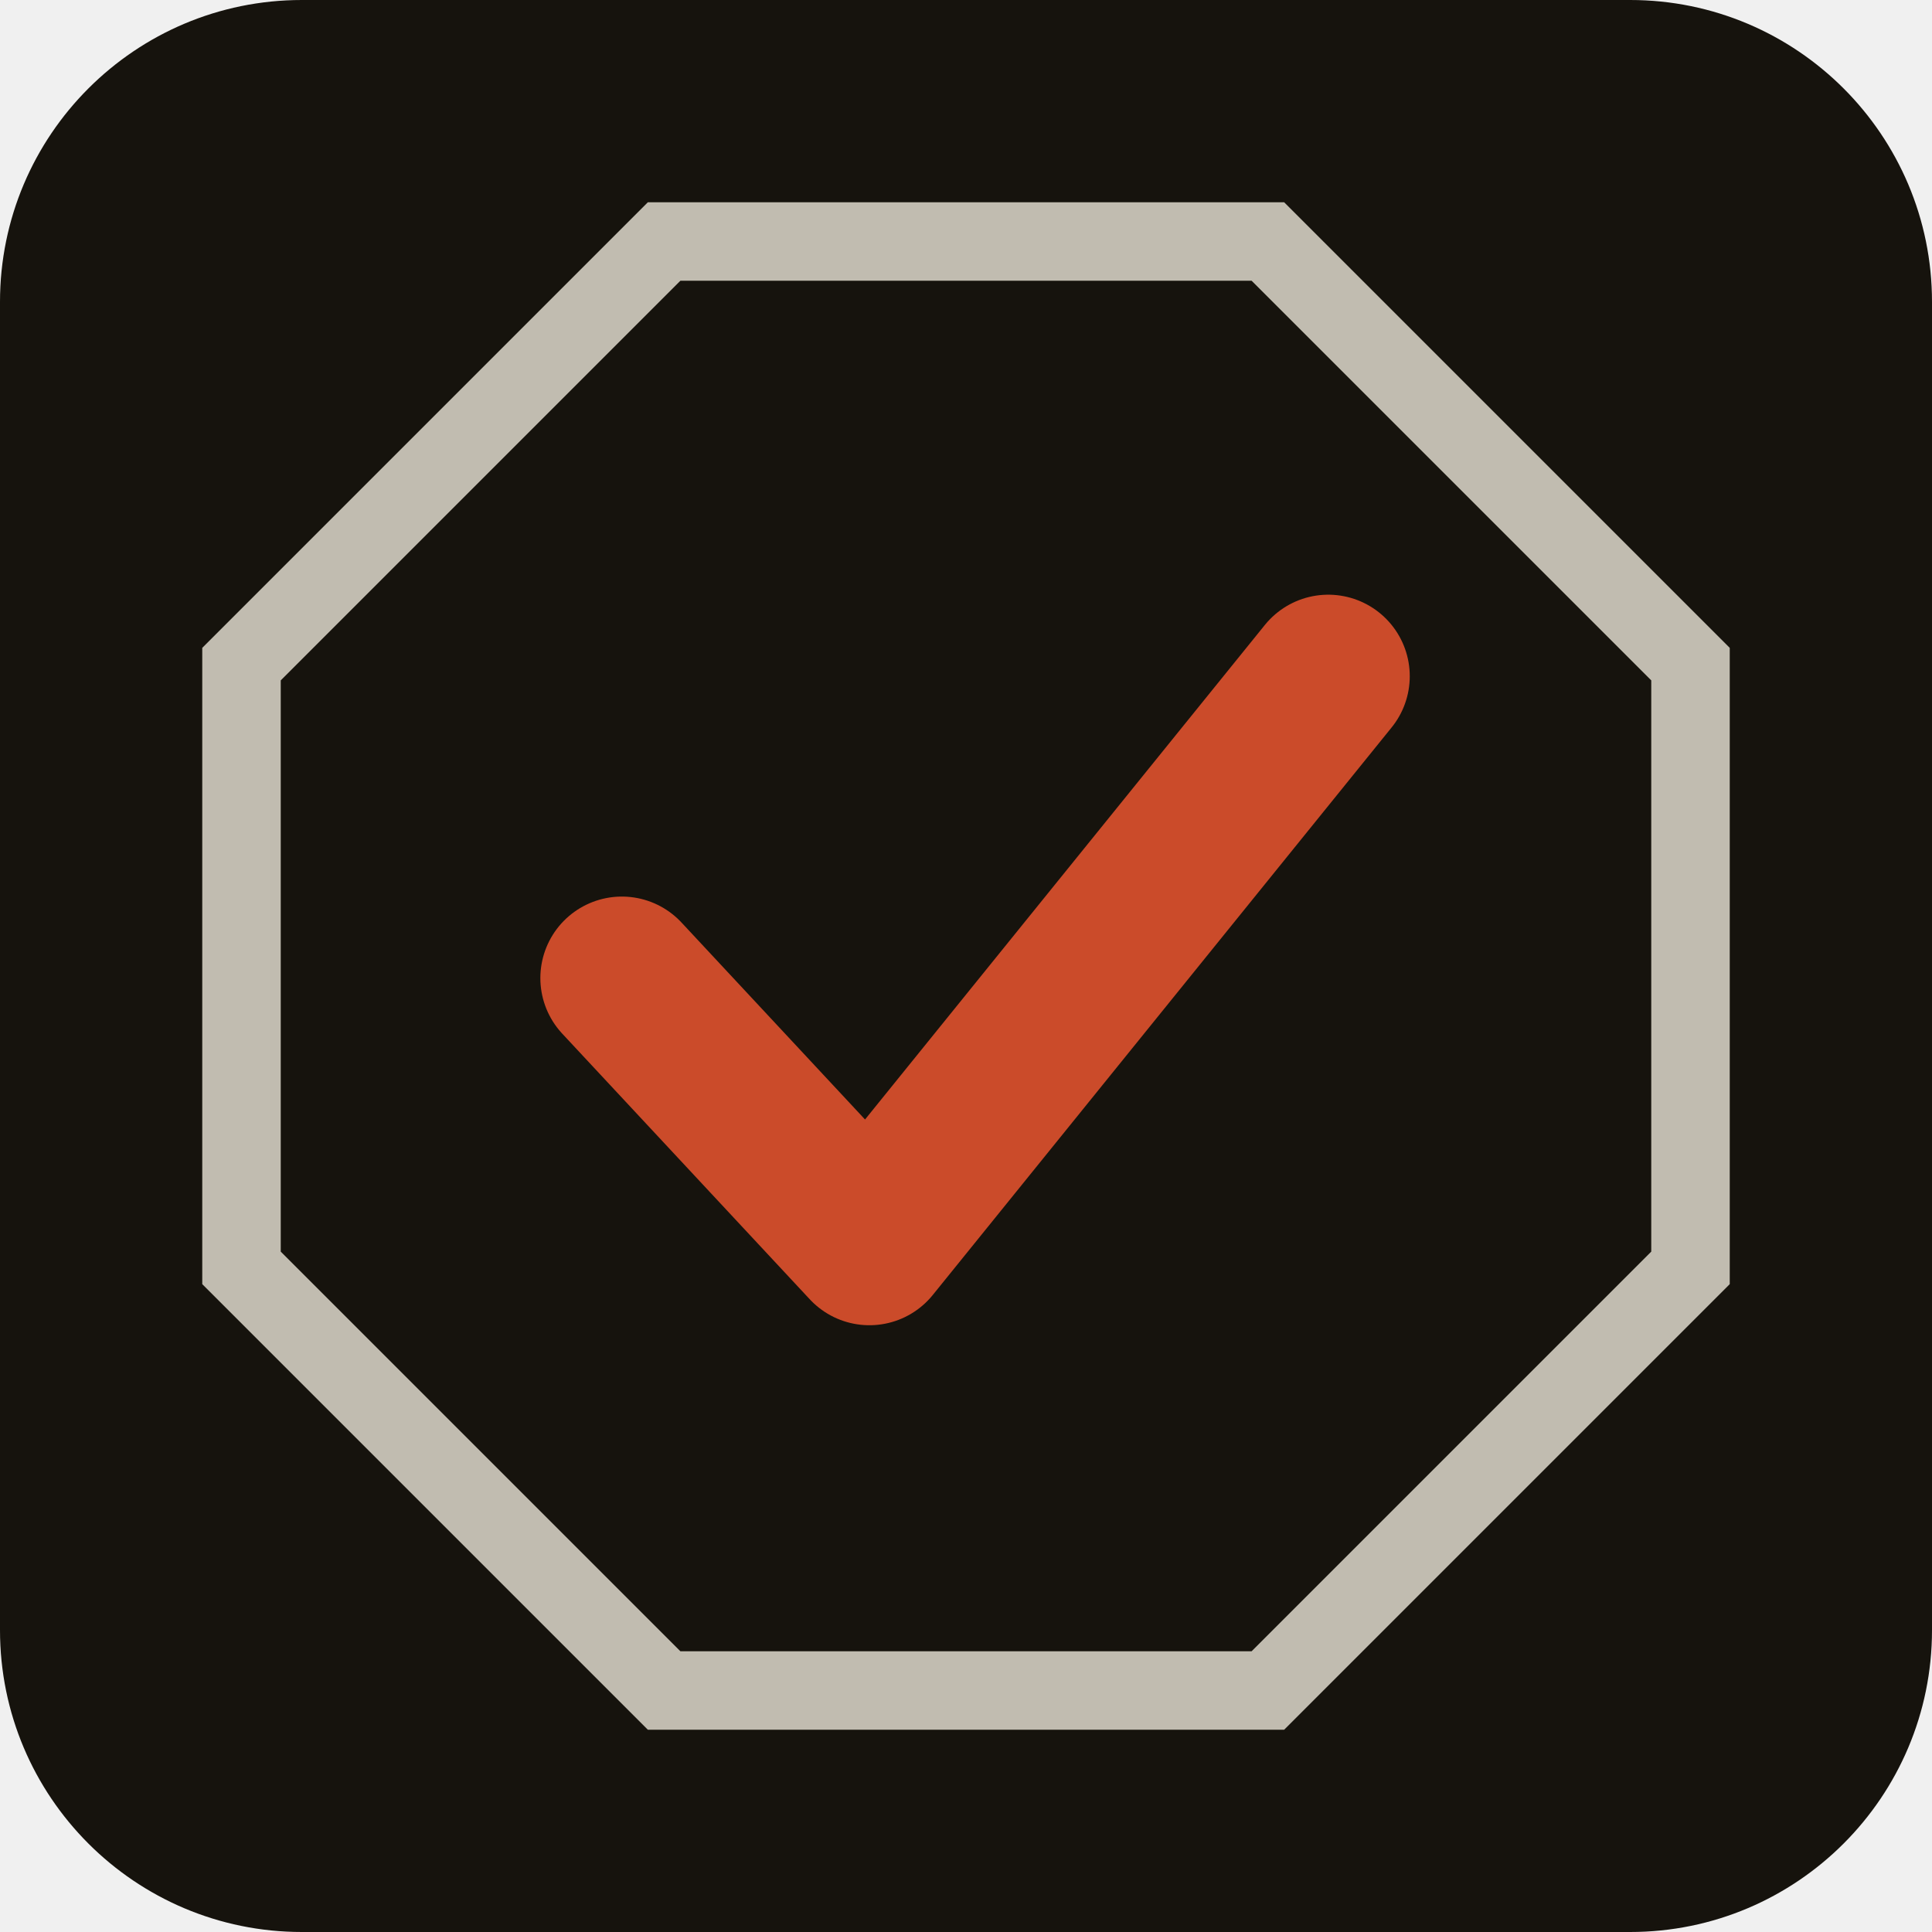
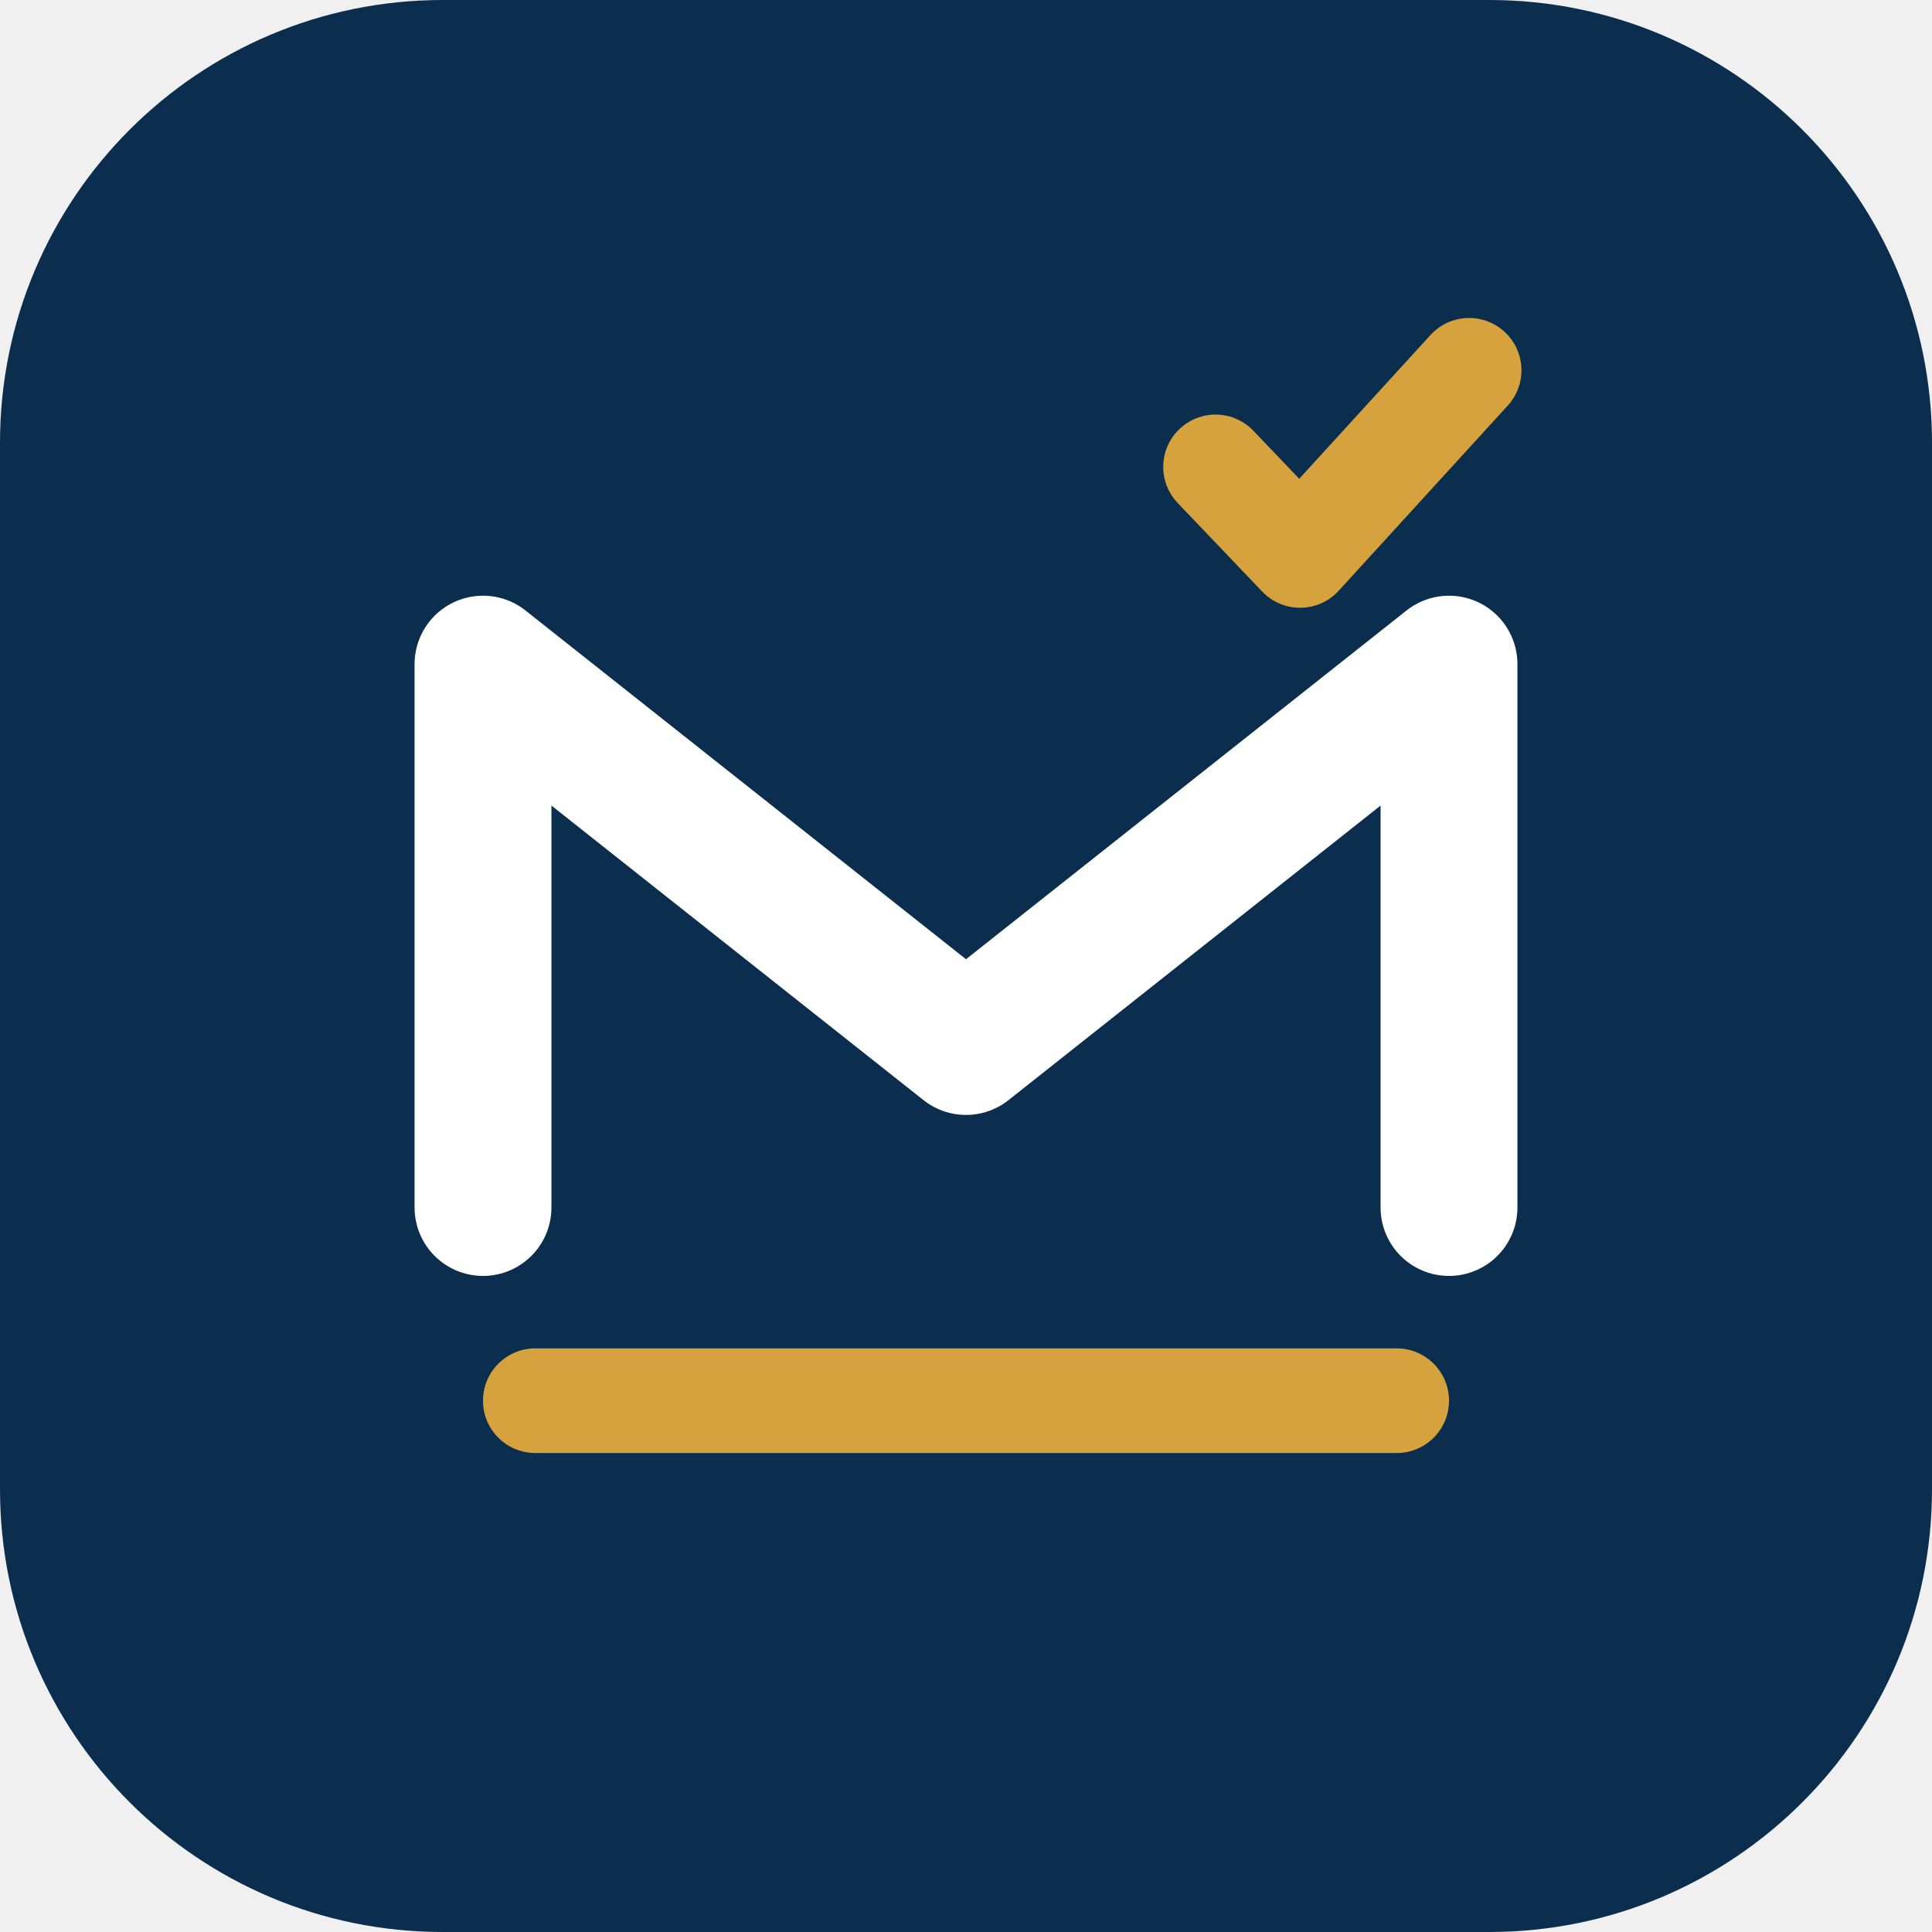
- <svg xmlns="http://www.w3.org/2000/svg" viewBox="0 0 32 32">
-   <rect width="32" height="32" rx="5" fill="#16130D" />
-   <path d="M11 4 H21 L28 11 V21 L21 28 H11 L4 21 V11 Z" fill="none" stroke="#ECE6D8" stroke-width="1.3" stroke-opacity="0.8" />
-   <path d="M10.3 16.2 L14.4 20.6 L22 11.2" fill="none" stroke="#CB4B2A" stroke-width="2.7" stroke-linecap="round" stroke-linejoin="round" />
+ <svg xmlns="http://www.w3.org/2000/svg" width="48" height="48" viewBox="0 0 48 48" fill="none">
+   <rect width="48" height="48" rx="11" fill="#0b2e4f" />
+   <rect x="12" y="33.5" width="24" height="2.6" rx="1.3" fill="#d6a23e" />
+   <path d="M12 30 V16.5 L24 26 L36 16.5 V30" stroke="#ffffff" stroke-width="3.4" stroke-linecap="round" stroke-linejoin="round" />
+   <path d="M30.2 11.6 l2.1 2.2 l4.2 -4.6" stroke="#d6a23e" stroke-width="2.6" stroke-linecap="round" stroke-linejoin="round" />
</svg>
